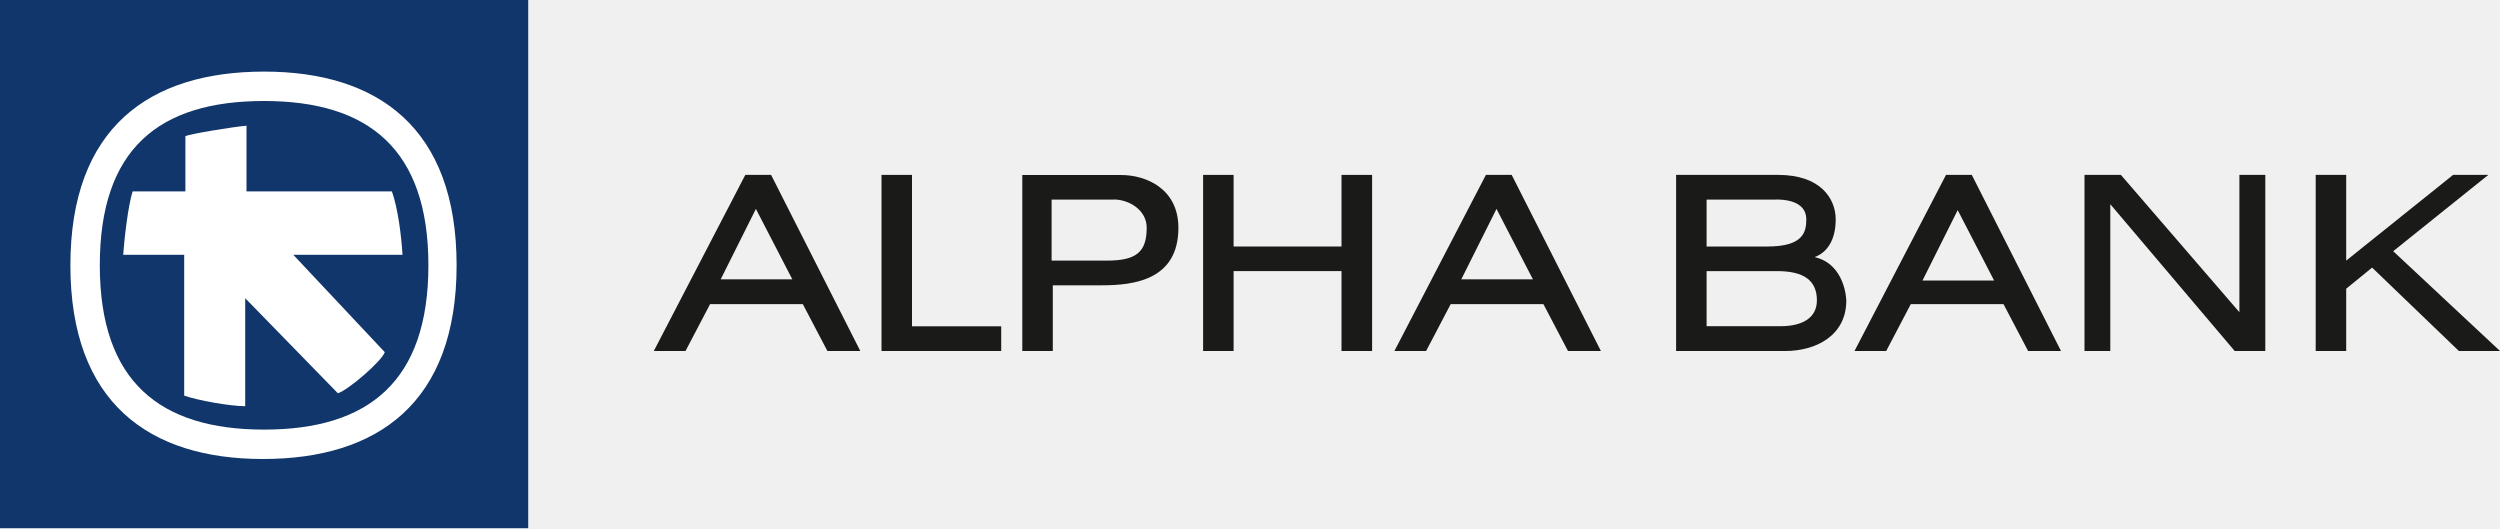
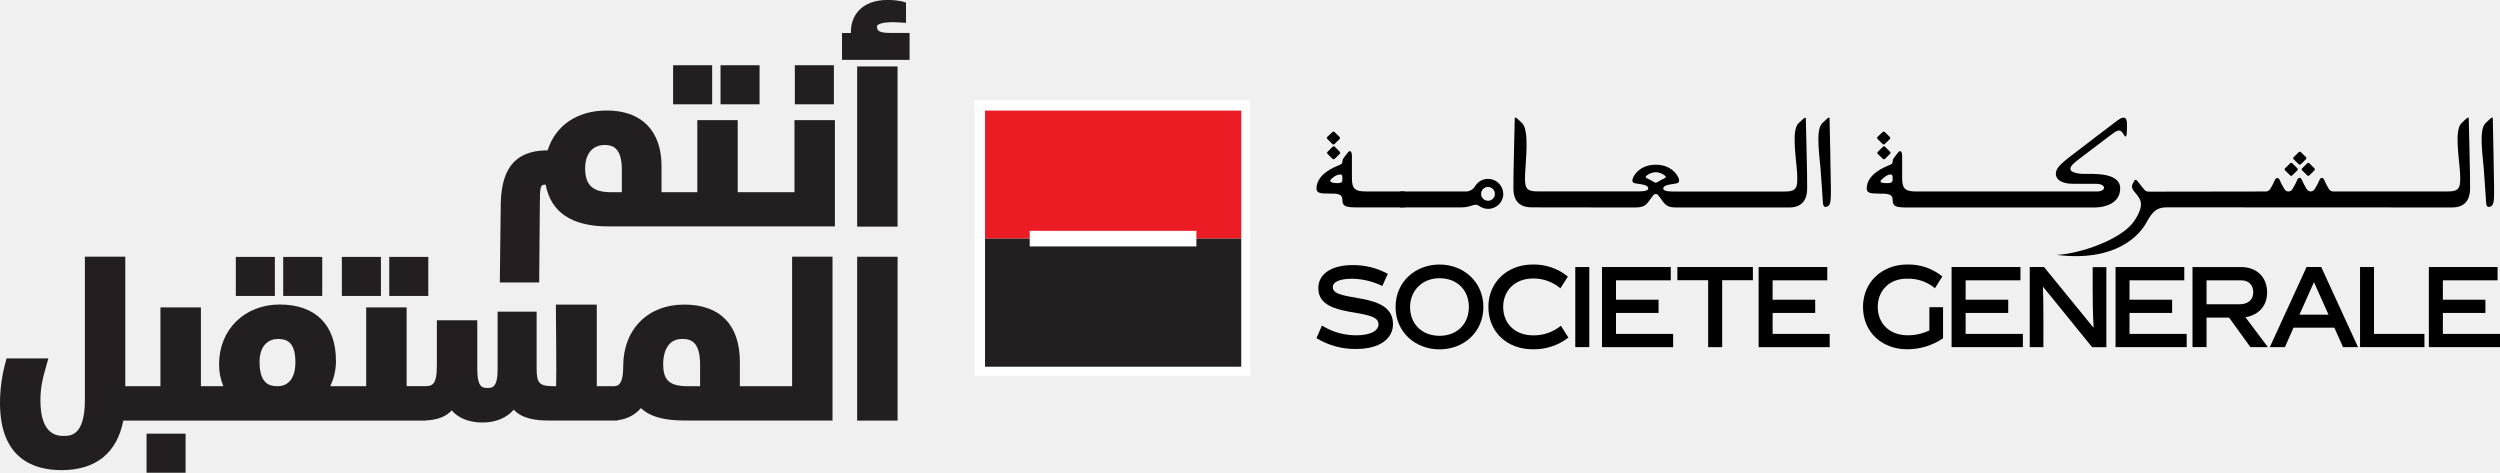
- <svg xmlns="http://www.w3.org/2000/svg" version="1.1" id="Layer_1" x="0px" y="0px" viewBox="0 985.9 2500 528.2" enable-background="new 0 985.9 2500 528.2" xml:space="preserve">
-   <g>
-     <rect y="985.9" fill="#11366B" width="528.2" height="528.2" />
-     <path fill="#FFFFFF" d="M456.6,1251.2c0,137.3-78.6,193.7-193.7,193.7c-113.8,0-192.5-56.3-192.5-193.7s78.6-193.7,193.7-193.7   C377.9,1057.5,456.6,1113.8,456.6,1251.2" />
-     <path fill="#11366B" d="M99.8,1251.2c0,116.2,59.9,164.3,164.3,164.3s164.3-48.1,164.3-164.3c0-116.2-59.9-164.3-164.3-164.3   C158.5,1086.9,99.8,1135,99.8,1251.2" />
-     <path fill="#FFFFFF" d="M185.4,1122.1v55.2h-52.8c-4.7,15.3-8.2,46.9-9.4,63.4h61v140.8c12.9,4.7,45.8,10.6,61,10.6v-108l92.7,95.1   c10.6-3.5,43.4-31.7,46.9-41.1l-91.5-97.4h109.2c-1.2-20-4.7-46.9-10.6-63.4H246.5v-65.7C233.6,1112.7,190.1,1119.7,185.4,1122.1" />
-     <path fill="#1A1A18" d="M745.3,1160.8l-91.5,176.1h31.7l24.6-46.9h92.7l24.6,46.9h32.9l-89.2-176.1H745.3 M755.9,1194.8l36.4,70.4   h-71.6L755.9,1194.8z" />
-     <polyline fill="#1A1A18" points="881.5,1160.8 881.5,1336.9 1001.2,1336.9 1001.2,1312.2 912,1312.2 912,1160.8 881.5,1160.8  " />
-     <path fill="#1A1A18" d="M1022.3,1160.8v176.1h30.5v-65.7h49.3c32.9,0,76.3-5.9,76.3-57.5c0-38.7-31.7-52.8-57.5-52.8H1022.3    M1113.8,1185.4c15.3,0,32.9,10.6,32.9,28.2c0,24.6-10.6,32.9-39.9,32.9h-55.2v-61H1113.8z" />
-     <polyline fill="#1A1A18" points="1341.5,1160.8 1341.5,1232.4 1233.6,1232.4 1233.6,1160.8 1203.1,1160.8 1203.1,1336.9    1233.6,1336.9 1233.6,1257 1341.5,1257 1341.5,1336.9 1372.1,1336.9 1372.1,1160.8 1341.5,1160.8  " />
-     <path fill="#1A1A18" d="M1485.9,1160.8l-91.5,176.1h31.7l24.6-46.9h92.7l24.6,46.9h32.9l-89.2-176.1H1485.9 M1496.5,1194.8   l36.4,70.4h-71.6L1496.5,1194.8z" />
-     <path fill="#1A1A18" d="M1676.1,1160.8v176.1h109.2c30.5,0,61-15.3,61-50.5c0-1.2-1.2-36.4-31.7-43.4c12.9-4.7,21.1-17.6,21.1-37.6   c0-21.1-15.3-44.6-57.5-44.6H1676.1 M1777,1257c27,0,39.9,9.4,39.9,29.3c0,16.4-12.9,25.8-36.4,25.8h-73.9V1257L1777,1257   L1777,1257z M1775.8,1185.4c20,0,30.5,7,30.5,20c0,12.9-3.5,27-38.7,27h-61v-46.9H1775.8z" />
-     <polyline fill="#1A1A18" points="2084.5,1336.9 2110.3,1336.9 2110.3,1190.1 2234.7,1336.9 2265.3,1336.9 2265.3,1160.8    2239.4,1160.8 2239.4,1298.1 2120.9,1160.8 2084.5,1160.8 2084.5,1336.9  " />
-     <polyline fill="#1A1A18" points="2453.1,1160.8 2346.2,1246.5 2346.2,1160.8 2315.7,1160.8 2315.7,1336.9 2346.2,1336.9    2346.2,1274.6 2372.1,1253.5 2458.9,1336.9 2500,1336.9 2393.2,1237.1 2488.3,1160.8 2453.1,1160.8  " />
-     <path fill="#1A1A18" d="M1946,1160.8l-91.5,176.1h31.7l24.6-46.9h92.7l24.6,46.9h32.9l-89.2-176.1H1946 M1957.7,1196l36.4,70.4   h-71.6L1957.7,1196z" />
+ <svg xmlns="http://www.w3.org/2000/svg" id="_ÎÓÈ_1" data-name="—ÎÓÈ_1" width="1168.77" height="221.01" viewBox="0 0 1168.77 221.01">
+   <defs>
+     <style>
+       .cls-1 {
+         fill: none;
+       }
+ 
+       .cls-2 {
+         fill: #fff;
+       }
+ 
+       .cls-3 {
+         clip-path: url(#clip-path);
+       }
+ 
+       .cls-4 {
+         fill: #231f20;
+       }
+ 
+       .cls-5 {
+         fill: #ec1c24;
+       }
+     </style>
+     <clipPath id="clip-path">
+       <rect class="cls-1" width="1168.77" height="221.01" />
+     </clipPath>
+   </defs>
+   <g id="logo">
+     <g>
+       <rect class="cls-2" x="455.6" y="46.79" width="128.86" height="128.86" />
+       <g class="cls-3">
+         <path class="cls-4" d="M370.32,180.56H345.89v-11.4c0-17.27-9.25-26.77-26.06-26.77-17,0-28.48,11.61-28.48,28.88,0,9.29-2.86,9.29-4.75,9.29H279V142.39H259.89l0,2.83c.09,8.13.27,27.93.11,35.34h-.84c-7,0-8.28-1.26-8.28-8.38V145.71H232.64v26.87c0,8.78-2.59,8.78-4.66,8.78-2.27,0-4.85,0-4.85-8.88V149.74H204.24v21c0,9.79-2.36,9.79-6.27,9.79H190.1V143.7H171.2v36.86H156.08l-1.71,0a26.76,26.76,0,0,0,2.69-11.94c0-16.68-9.57-26.26-26.26-26.26-16.45,0-28.38,11.72-28.38,27.88a25.71,25.71,0,0,0,2,10.3H93.92V143.7H75v36.86H58.57V120H39.68v67.16c0,16.63-6.86,16.63-9.78,16.63-2.73,0-11,0-11-16.63,0-6,1-10.05,2.72-16.07l1-3.55H3.08l-.56,2.05A72.41,72.41,0,0,0,0,188.39c0,26,15.65,31.4,28.78,31.4,16,0,25.91-8,28.86-23.16H199.06v-.08c5.34-.21,9.43-1.74,12.12-4.69,3.1,3.62,8.16,5.67,14.38,5.67s11.3-2.16,14.62-6c4.11,4.4,10.68,5.06,16.3,5.06h32.41v-.19a16.26,16.26,0,0,0,10.75-5.61c4.19,4,10.71,5.8,20.48,5.8h69.09V120H370.32Zm-51.4-22.1c4.35,0,8.38,1.48,8.38,12.21v9.89h-5.86c-9.53,0-11.4-3.85-11.4-10.5,0-2.71.64-11.6,8.88-11.6m-189,0c4.05,0,8.18,1.3,8.18,10.9,0,7.12-3,11.2-8.38,11.2-3.9,0-8.38-1.3-8.38-11.4,0-7.89,4.43-10.7,8.58-10.7" />
+         <rect class="cls-4" x="400.73" y="120.03" width="18.9" height="76.6" />
+         <rect class="cls-4" x="181.98" y="120.11" width="18.25" height="18.25" />
+         <rect class="cls-4" x="159.82" y="120.11" width="18.26" height="18.25" />
+         <rect class="cls-4" x="132.4" y="120.11" width="18.25" height="18.25" />
+         <rect class="cls-4" x="110.25" y="120.11" width="18.25" height="18.25" />
+         <rect class="cls-4" x="68.52" y="202.75" width="18.25" height="18.26" />
+         <path class="cls-4" d="M371.42,89.87H344.89V56.16H326V89.87H309.27V77.66c0-16.5-9.31-26-25.56-26-13.8,0-24,6.92-27.7,18.64h-.09c-19.35,0-21.84,14.46-21.84,27l-.41,34.76h18.4l.3-35.74c0-9.5.27-10,2.74-10,2.42,13,12.26,19.53,29.31,19.53h105.9V56.16h-18.9ZM282.71,67.78c3.71,0,8,1.3,8,11.49v10.6h-4.85c-8.75,0-12.31-3.27-12.31-11.3,0-5.22,2.42-10.79,9.19-10.79" />
+         <path class="cls-4" d="M416.73,15.41c-5.76,0-6.74-.94-6.74-3.07a.68.68,0,0,1,.25-.58c.33-.3,2.38-1.84,10.33-1.26l3,.2V1.19l-2-.57A31.22,31.22,0,0,0,414.81,0c-12.55,0-17,7.91-17,14.69,0,.24,0,.48,0,.73h-4.16V28h31.59V15.41Z" />
+         <rect class="cls-4" x="400.73" y="31.06" width="18.89" height="74.89" />
+         <rect class="cls-4" x="371.59" y="30.5" width="18.26" height="18.26" />
+         <rect class="cls-4" x="336.85" y="30.5" width="18.25" height="18.26" />
+         <rect class="cls-4" x="314.69" y="30.5" width="18.26" height="18.26" />
+         <path d="M1074.66,76.77a.7.7,0,0,0,1,0l2.4-2.36a.74.74,0,0,0,.2-.47.73.73,0,0,0-.21-.49l-2.39-2.34v0a.69.69,0,0,0-.48-.19.7.7,0,0,0-.49.2l-2.38,2.35a.65.65,0,0,0-.21.49.67.67,0,0,0,.2.48Z" />
+         <path d="M1078.65,82a.7.7,0,0,0,.48.2.69.69,0,0,0,.49-.2l2.4-2.37a.67.67,0,0,0,.19-.47.7.7,0,0,0-.2-.48l-2.39-2.35h0a.64.64,0,0,0-.48-.2.61.61,0,0,0-.48.21l-2.4,2.35a.68.68,0,0,0-.2.48.7.7,0,0,0,.2.48Z" />
+         <path d="M1070.67,82a.7.7,0,0,0,.48.2.72.72,0,0,0,.49-.2l2.4-2.37a.71.71,0,0,0,.19-.47.7.7,0,0,0-.2-.48l-2.39-2.35h0a.64.64,0,0,0-.48-.2.65.65,0,0,0-.49.21l-2.38,2.35a.61.61,0,0,0-.21.48.63.63,0,0,0,.21.48Z" />
+         <path d="M880.16,67.34a.7.7,0,0,0,.48.2.77.77,0,0,0,.49-.2L883.52,65a.67.67,0,0,0,.2-.47.7.7,0,0,0-.2-.48l-2.39-2.35v0a.66.66,0,0,0-.48-.18.65.65,0,0,0-.49.2L877.77,64a.59.59,0,0,0-.2.48.62.62,0,0,0,.2.48Z" />
+         <path d="M880.27,74.27a.69.69,0,0,0,.48.19.7.7,0,0,0,.49-.2l2.39-2.36a.65.65,0,0,0,.2-.47.68.68,0,0,0-.2-.48l-2.38-2.35h0a.63.63,0,0,0-.48-.21.65.65,0,0,0-.48.21L877.88,71a.65.65,0,0,0-.21.48.7.7,0,0,0,.2.48Z" />
+         <path d="M1059.44,89.52a2.53,2.53,0,0,0,1.93-1.19,39.9,39.9,0,0,0,2.28-4.38,1.06,1.06,0,0,1,2,0,36.72,36.72,0,0,0,2.28,4.38,2.16,2.16,0,0,0,3.86,0,38.24,38.24,0,0,0,2.28-4.38,1.2,1.2,0,0,1,1-.8,1.21,1.21,0,0,1,1,.8,38.24,38.24,0,0,0,2.28,4.38,2.51,2.51,0,0,0,1.93,1.19h0a2.54,2.54,0,0,0,1.93-1.19,39.9,39.9,0,0,0,2.28-4.38,1.2,1.2,0,0,1,1-.8,1.22,1.22,0,0,1,1,.8,38.22,38.22,0,0,0,2.27,4.38,2.53,2.53,0,0,0,1.94,1.19h53.41c5.84,0,6.3-1.75,6-8.3s-2.83-20.2.6-23.59,3.45-2.87,3.45-2.09.75,28.48.62,33-2.09,8.45-8.49,8.45l-133.29-.06c-4.67,0-6.68,1.84-9.62,7.24s-13.79,18.45-41.86,15c11.64-.62,30.7-7.47,36.3-15.93s2.43-10.54-.37-14.13c-1.41-2-.43-3,0-3.92s.8-1.83,2-.32,2.14,2.78,3,3.73.93,1,3.51,1Z" />
+         <path d="M1161.35,81.22c-.3-6.55-2.83-20.2.6-23.6s3.45-2.86,3.45-2.09.62,28.48.62,33c0,5.54-.11,7.67-2,8.13-1.35.33-1.7-.49-1.8-2.82s-.88-12.61-.88-12.61" />
+         <path d="M884.81,83.88v-1.1c0-.68-.15-1.21-1.1-1.21s-2.29.72-4.07,2.42,1.69,1.62,3,1.62,2.19-.38,2.19-1.69Zm-6.62,6.61c-3.57,0-5.48-.21-5.48-2.35,0-6.9,8.86-10.24,10.3-10.81s1.84-.91,1.84-2,.94-1.91,2.25-3.71,2.17-.93,2.17,1.37V83.38c0,5.22,1.86,6.14,6.82,6.14h84.12c4.67,0,4.67-3.59-.35-3.59H969.22c-5.89,0-8.1-2.34-8.1-4.64s1.51-4.18,7.33-8.6,17.22-13.22,21.37-16.31,4.55-.29,4.55,1.68.22,8-1.48,4.91-3.06-2.13-6.23.25-13,9.85-15.47,11.74-3.27,3-3.27,4.1,2.29,2.24,6.58,2.24,16.71-.7,16.71,6.73S983.4,97,979.2,97H892.09c-5.54,0-7.28-.29-7.28-3.67,0-2.9-2.86-2.8-6.62-2.8" />
+         <path d="M851.29,81.22c-.31-6.55-2.83-20.2.6-23.6s3.45-2.86,3.45-2.09.62,28.48.62,33c0,5.54-.11,7.67-2,8.13-1.35.33-1.69-.49-1.8-2.82s-.88-12.61-.88-12.61" />
+         <path d="M761.6,97c5.17,0,7,.22,9.24-2.9s2.47-3.45,3.24-3.45,1,.31,3.24,3.45,4.07,2.9,9.24,2.9h49.82c6.38,0,8.36-3.94,8.48-8.44s-.62-32.29-.62-33,0-1.3-3.45,2.09-.91,17.05-.61,23.6-.13,8.3-6,8.3H783.83c-1.75,0-6.26.18-6.26-1.39s2.88-1.9,4.69-2.16,2.75-.36,2.75-1.69S782.15,77,774.08,77s-10.93,5.91-10.93,7.25.94,1.44,2.74,1.69,4.69.57,4.69,2.16-4.51,1.39-6.25,1.39H719c-5.83,0-6.28-1.75-6-8.3s2-20.2-1.39-23.6-3.45-2.86-3.45-2.09-.74,28.49-.63,33,2.11,8.44,8.5,8.44Zm12.48-16.49c2.42,0,4.7,1.71,4.7,2.15s-.51.63-1,.89-1.59.75-2.39,1.27a4,4,0,0,1-1.31.62,4.05,4.05,0,0,1-1.32-.62c-.81-.52-1.87-1-2.39-1.27s-1-.47-1-.89,2.29-2.15,4.71-2.15" />
+         <path d="M622.92,67.34a.67.67,0,0,0,.47.2.78.78,0,0,0,.5-.2L626.28,65a.67.67,0,0,0,.19-.47.66.66,0,0,0-.2-.48l-2.38-2.35v0a.71.71,0,0,0-.49-.18.64.64,0,0,0-.48.2L620.52,64a.66.66,0,0,0-.2.48.7.7,0,0,0,.2.48Z" />
+         <path d="M623,74.27a.7.7,0,0,0,.47.19.71.71,0,0,0,.5-.2l2.39-2.36a.69.69,0,0,0,.2-.47.68.68,0,0,0-.2-.48L624,68.6h0a.69.69,0,0,0-.49-.21.67.67,0,0,0-.48.21L620.63,71a.64.64,0,0,0-.2.48.66.66,0,0,0,.2.48Z" />
+         <path d="M638.84,89.51c-5,0-6.81-.9-6.81-6.13V73c0-2.3-.85-3.18-2.16-1.38s-2.26,2.65-2.26,3.72-.41,1.44-1.84,2-10.3,3.91-10.3,10.79c0,2.15,1.91,2.36,5.47,2.36,3.77,0,6.62-.09,6.62,2.8,0,3.37,1.75,3.67,7.29,3.67h21.91V89.51Zm-11.28-5.28c0,1.3-1.22,1.39-2.51,1.39s-4.33-.35-2.66-1.94,3.13-2.11,4.08-2.11,1.09.52,1.09,1.21v1.45Z" />
+         <path d="M702.81,90.64a7.06,7.06,0,0,1-7.1,7,7.15,7.15,0,0,1-4.24-1.39c-2.14-1.54-3.47.7-8.17.7H654.59V89.52h30.68A5.06,5.06,0,0,0,689.65,87l0-.05a7.12,7.12,0,0,1,13.14,3.68m-7.1,3.23a3.23,3.23,0,1,0-3.27-3.23,3.25,3.25,0,0,0,3.27,3.23" />
+         <rect class="cls-5" x="460.51" y="51.7" width="119.78" height="59.86" />
+         <rect class="cls-4" x="460.51" y="111.56" width="119.78" height="59.88" />
+         <rect class="cls-2" x="481.4" y="107.92" width="77.93" height="7.29" />
+         <path d="M646.24,133.69a34.12,34.12,0,0,0-13.68-3.39c-6.31,0-9.47,1.43-9.47,4,0,7.42,28.15,1.46,28.15,17.24,0,6.54-5.79,11.61-17.36,11.61a34.4,34.4,0,0,1-18.41-5.07l2.55-5.88a30.12,30.12,0,0,0,15.9,4.56c6.86,0,10.55-2.1,10.55-5.22,0-8.09-28.15-2-28.15-16.8,0-6.41,5.73-10.81,16.1-10.81a33.64,33.64,0,0,1,16.4,4.1Z" />
+         <path d="M673,130.07c-8.17,0-13.78,5.91-13.78,13.45,0,7.75,5.35,13.47,13.78,13.47s13.71-5.79,13.71-13.47-5.3-13.45-13.71-13.45m0,33.26c-11.23,0-20.55-7.93-20.55-19.81s9.32-19.85,20.55-19.85,20.49,8.11,20.49,19.85-9.17,19.81-20.49,19.81" />
+         <path d="M716.53,163.29c-11.81,0-20.7-7.93-20.7-19.82,0-11.69,9-19.81,20.7-19.81A25.1,25.1,0,0,1,733,129.3l-3.51,5.47a19.45,19.45,0,0,0-12.74-4.58c-8.61,0-14,5.78-14,13.28,0,7.74,5.41,13.31,14.06,13.31a19.89,19.89,0,0,0,12.92-4.49l3.5,5.53a26.14,26.14,0,0,1-16.7,5.47" />
+         <rect x="736.46" y="124.85" width="6.55" height="37.43" />
+         <polygon points="748.94 162.3 748.94 124.84 781.09 124.84 781.09 131.05 755.49 131.05 755.49 140.12 775.39 140.12 775.39 146.3 755.49 146.3 755.49 156.1 782.2 156.1 782.2 162.3 748.94 162.3" />
+         <polygon points="805.13 131 805.13 162.3 798.58 162.3 798.58 131 784.19 131 784.19 124.84 819.49 124.84 819.49 131 805.13 131" />
+         <polygon points="822.17 162.3 822.17 124.84 854.27 124.84 854.27 131.05 828.71 131.05 828.71 140.12 848.62 140.12 848.62 146.3 828.71 146.3 828.71 156.1 855.39 156.1 855.39 162.3 822.17 162.3" />
+         <path d="M892,156.75a22.89,22.89,0,0,0,10-2.28V143.61h6.39v14.55a29.77,29.77,0,0,1-16.73,5.13c-11.79,0-20.69-7.94-20.69-19.82,0-11.69,9-19.81,20.69-19.81a25.07,25.07,0,0,1,16.4,5.57l-3.45,5.52a19.23,19.23,0,0,0-12.75-4.46c-8.61-.22-14,5.68-14,13.18,0,7.73,5.39,13.28,14.08,13.28" />
+         <polygon points="912.38 162.28 912.38 124.84 944.58 124.84 944.58 131.05 918.94 131.05 918.94 140.12 938.86 140.12 938.86 146.3 918.94 146.3 918.94 156.1 945.71 156.1 945.71 162.28 912.38 162.28" />
+         <path d="M955.3,162.28h-6.38V124.84h6.68l23,28.21.18,0c-.41-7.09-.44-12.84-.44-18.41v-9.76h6.4v37.44h-6.64l-22.91-28.21-.1,0c.22,5.55.22,15.26.22,18.4Z" />
+         <polygon points="989.04 162.28 989.04 124.84 1021.17 124.84 1021.17 131.05 995.56 131.05 995.56 140.12 1015.48 140.12 1015.48 146.3 995.56 146.3 995.56 156.1 1022.29 156.1 1022.29 162.28 989.04 162.28" />
+         <path d="M1047,142.25c4.1,0,6.41-2.23,6.41-5.49,0-3.55-2.06-5.71-5.71-5.71h-16.13v11.2Zm-4.88,6.24h-10.55v13.78h-6.56V124.85h22.69c7.54,0,12.2,4.89,12.2,11.91,0,6.71-4.57,10.7-10.15,11.54l10.51,14h-8.16Z" />
+         <path d="M1075,147.11h13.6l-6.8-15.19Zm-2.77,6.07-4,9.1h-7.07l17.18-37.44h6.86l17.19,37.44h-7l-4.07-9.1Z" />
+         <polygon points="1103.34 162.28 1103.34 124.84 1109.87 124.84 1109.87 156.1 1133.45 156.1 1133.45 162.28 1103.34 162.28" />
+         <polygon points="1135.51 162.28 1135.51 124.84 1167.64 124.84 1167.64 131.05 1142.06 131.05 1142.06 140.12 1161.95 140.12 1161.95 146.3 1142.06 146.3 1142.06 156.1 1168.77 156.1 1168.77 162.28 1135.51 162.28" />
+       </g>
+     </g>
  </g>
</svg>
